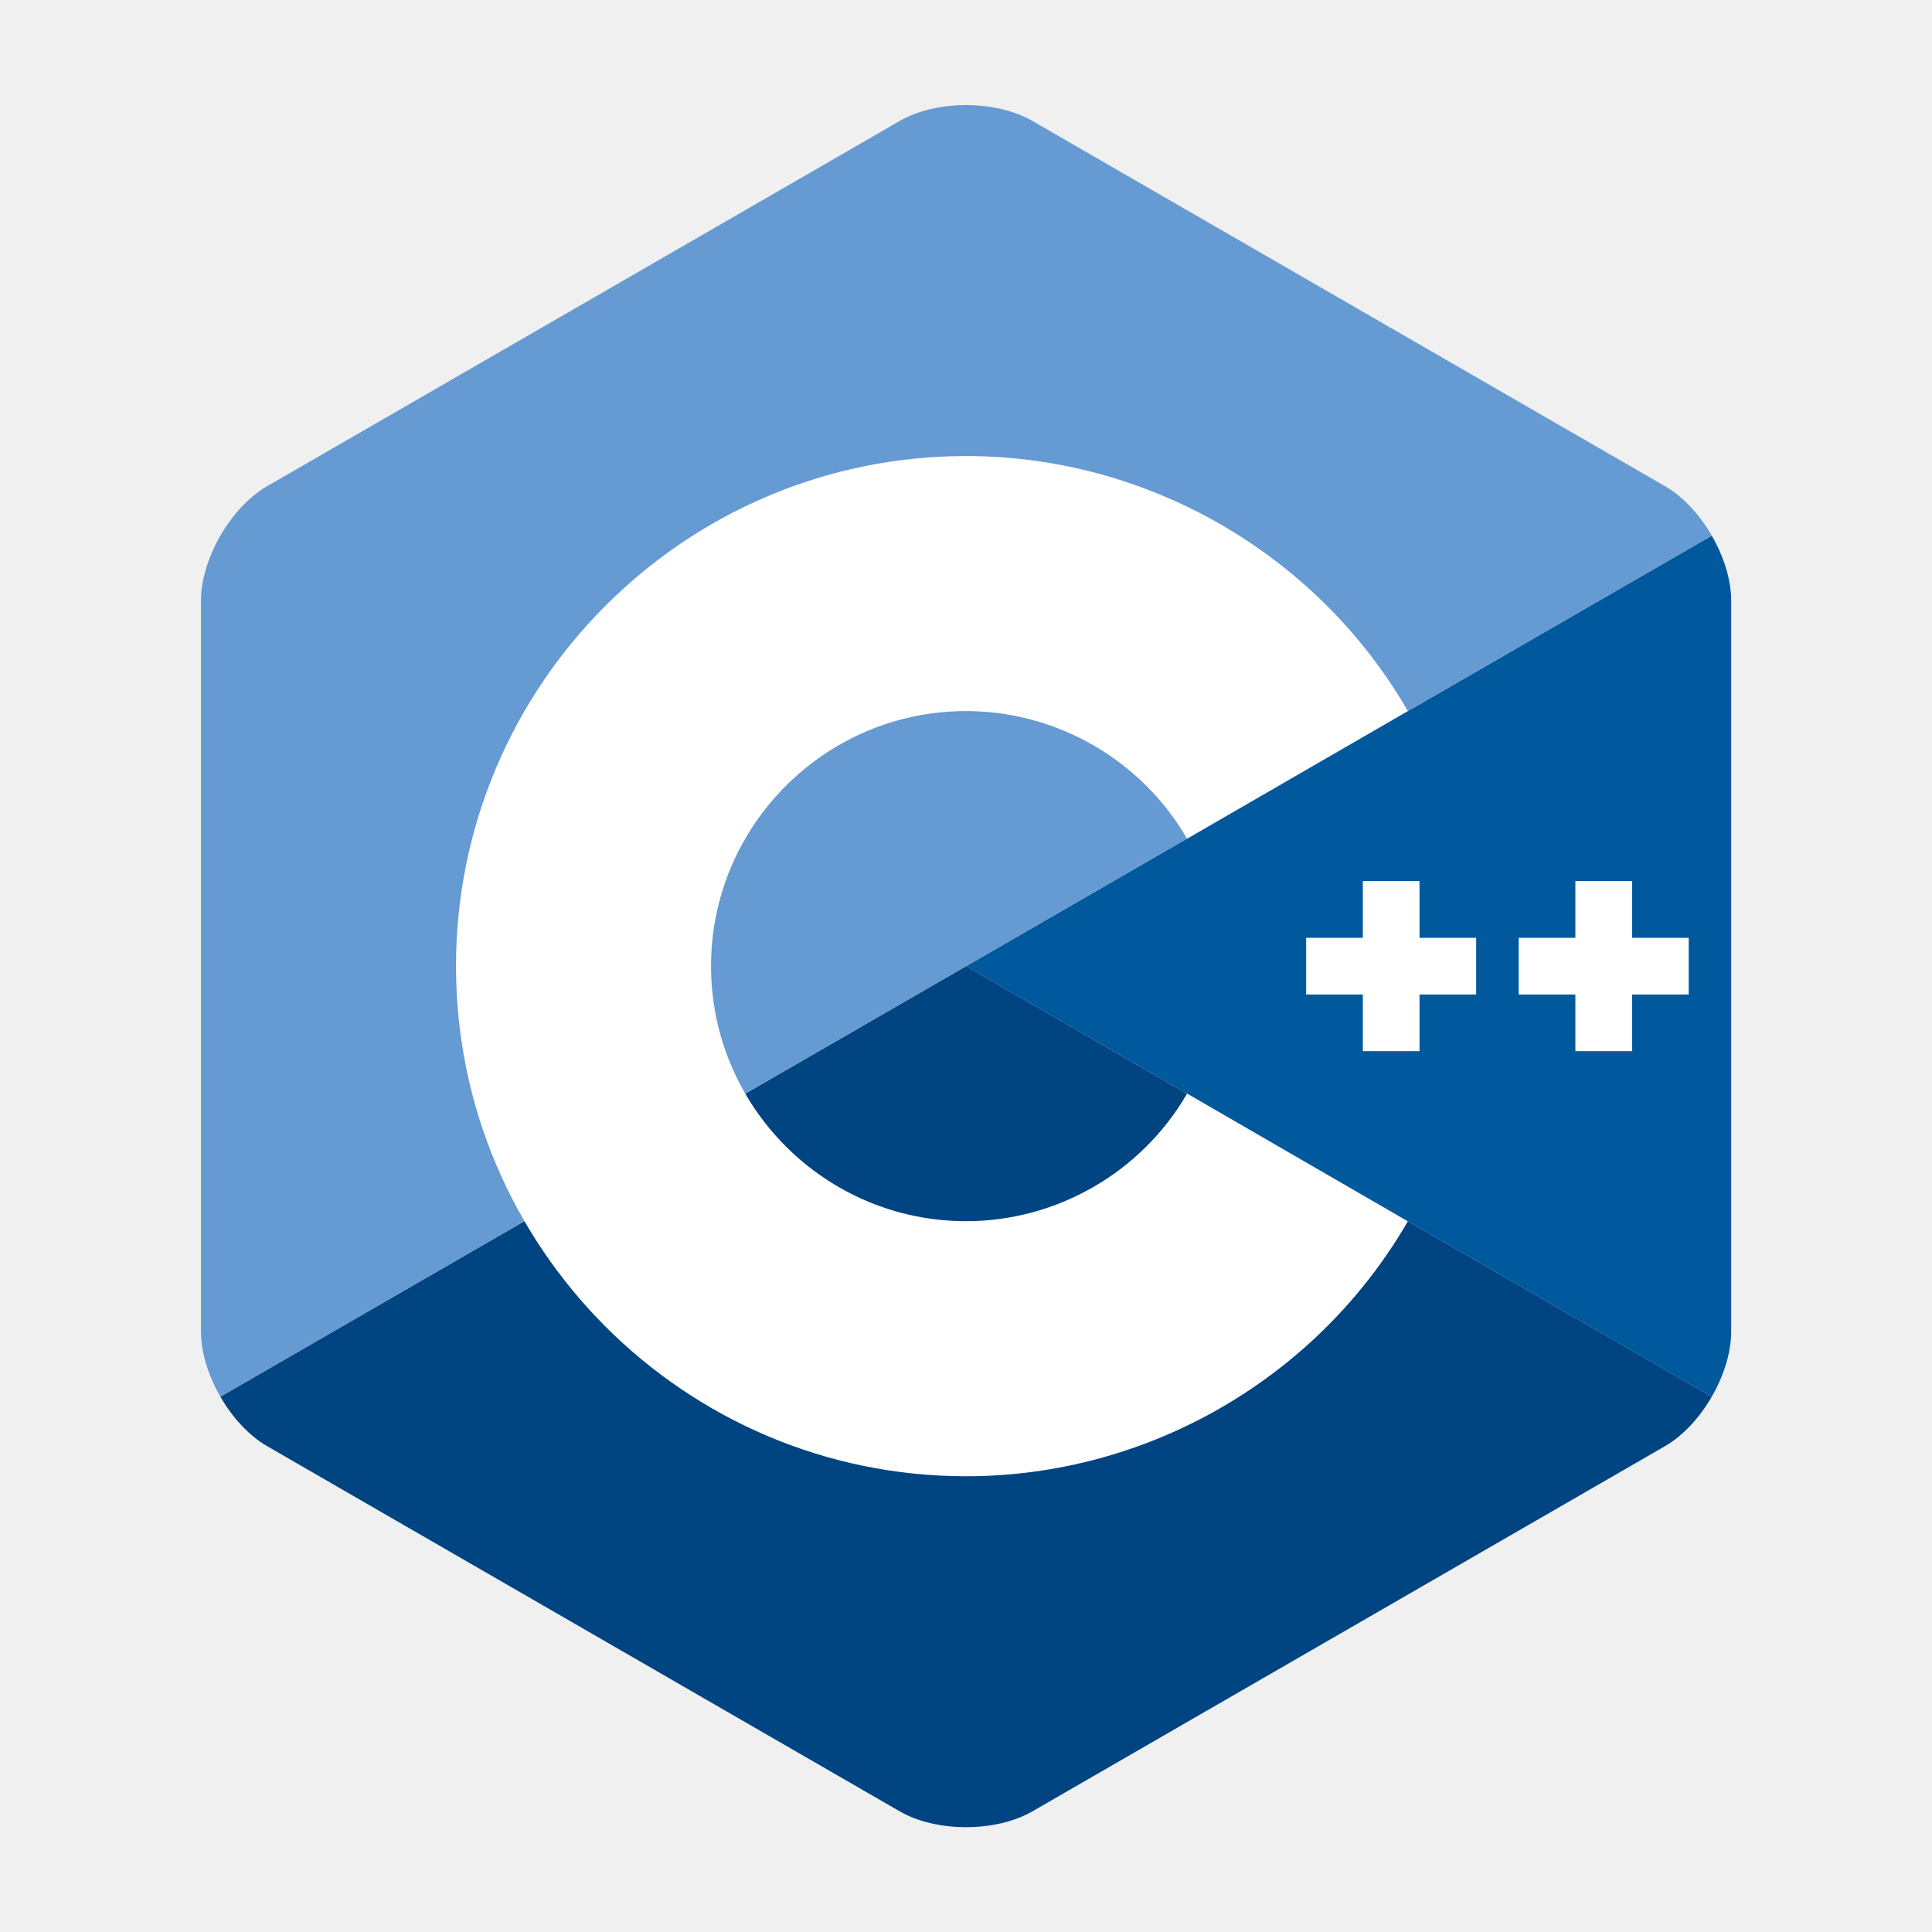
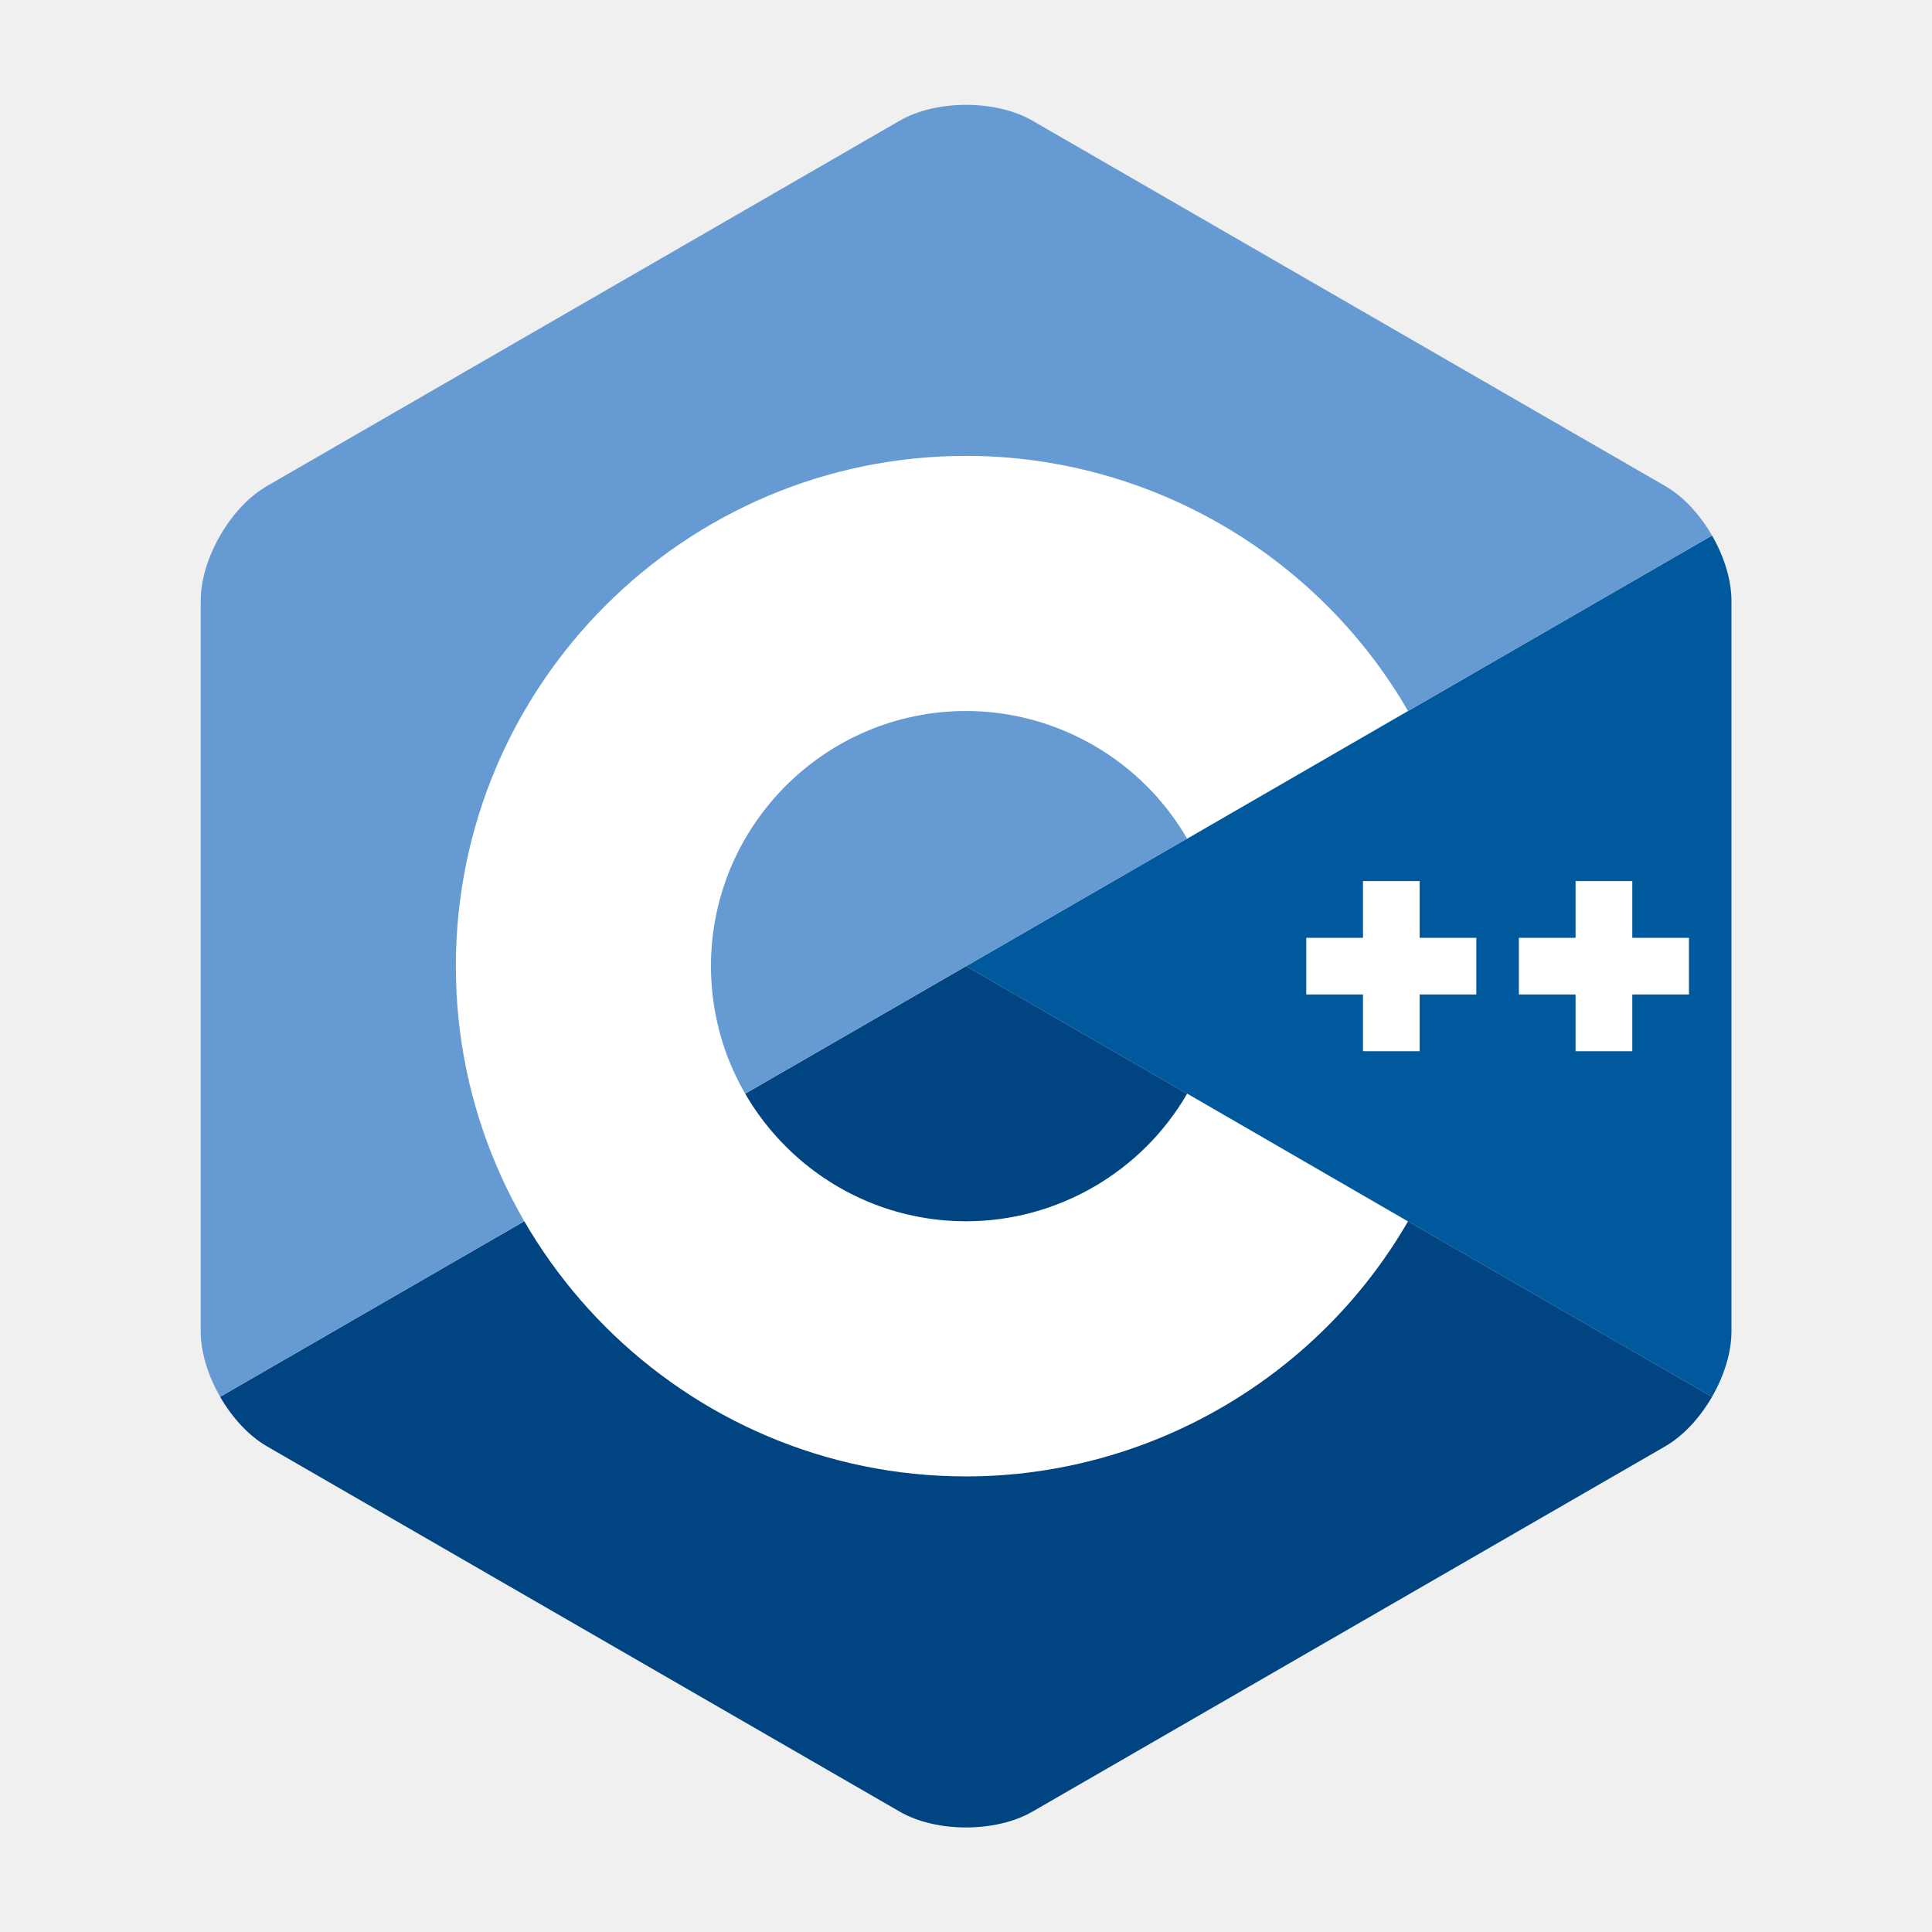
- <svg xmlns="http://www.w3.org/2000/svg" viewBox="-8.228 -7.798 143.332 143.332">
+ <svg xmlns="http://www.w3.org/2000/svg" viewBox="-8.206 -7.776 143.287 143.287">
  <path fill="#00599c" d="M118.766 95.82c.89-1.543 1.441-3.28 1.441-4.843V36.78c0-1.558-.55-3.297-1.441-4.84l-55.32 31.94Zm0 0" />
  <path fill="#004482" d="m68.36 126.586l46.933-27.094c1.352-.781 2.582-2.129 3.473-3.672l-55.32-31.94L8.12 95.82c.89 1.543 2.121 2.89 3.473 3.672l46.933 27.094c2.703 1.562 7.13 1.562 9.832 0Zm0 0" />
  <path fill="#659ad2" d="M118.766 31.941c-.891-1.546-2.121-2.894-3.473-3.671L68.359 1.172c-2.703-1.563-7.129-1.563-9.832 0L11.594 28.27C8.89 29.828 6.68 33.66 6.68 36.78v54.196c0 1.562.55 3.3 1.441 4.843L63.445 63.88Zm0 0" />
  <path fill="#fff" d="M63.445 26.035c-20.867 0-37.843 16.977-37.843 37.844s16.976 37.844 37.843 37.844c13.465 0 26.024-7.247 32.77-18.91L79.84 73.335c-3.38 5.84-9.66 9.465-16.395 9.465c-10.433 0-18.922-8.488-18.922-18.922s8.49-18.922 18.922-18.922c6.73 0 13.017 3.629 16.39 9.465l16.38-9.477c-6.75-11.664-19.305-18.91-32.77-18.91zM92.88 57.57v4.207h-4.207v4.203h4.207v4.207h4.203V65.98h4.203v-4.203h-4.203V57.57zm15.766 0v4.207h-4.204v4.203h4.204v4.207h4.207V65.98h4.203v-4.203h-4.203V57.57z" />
</svg>
